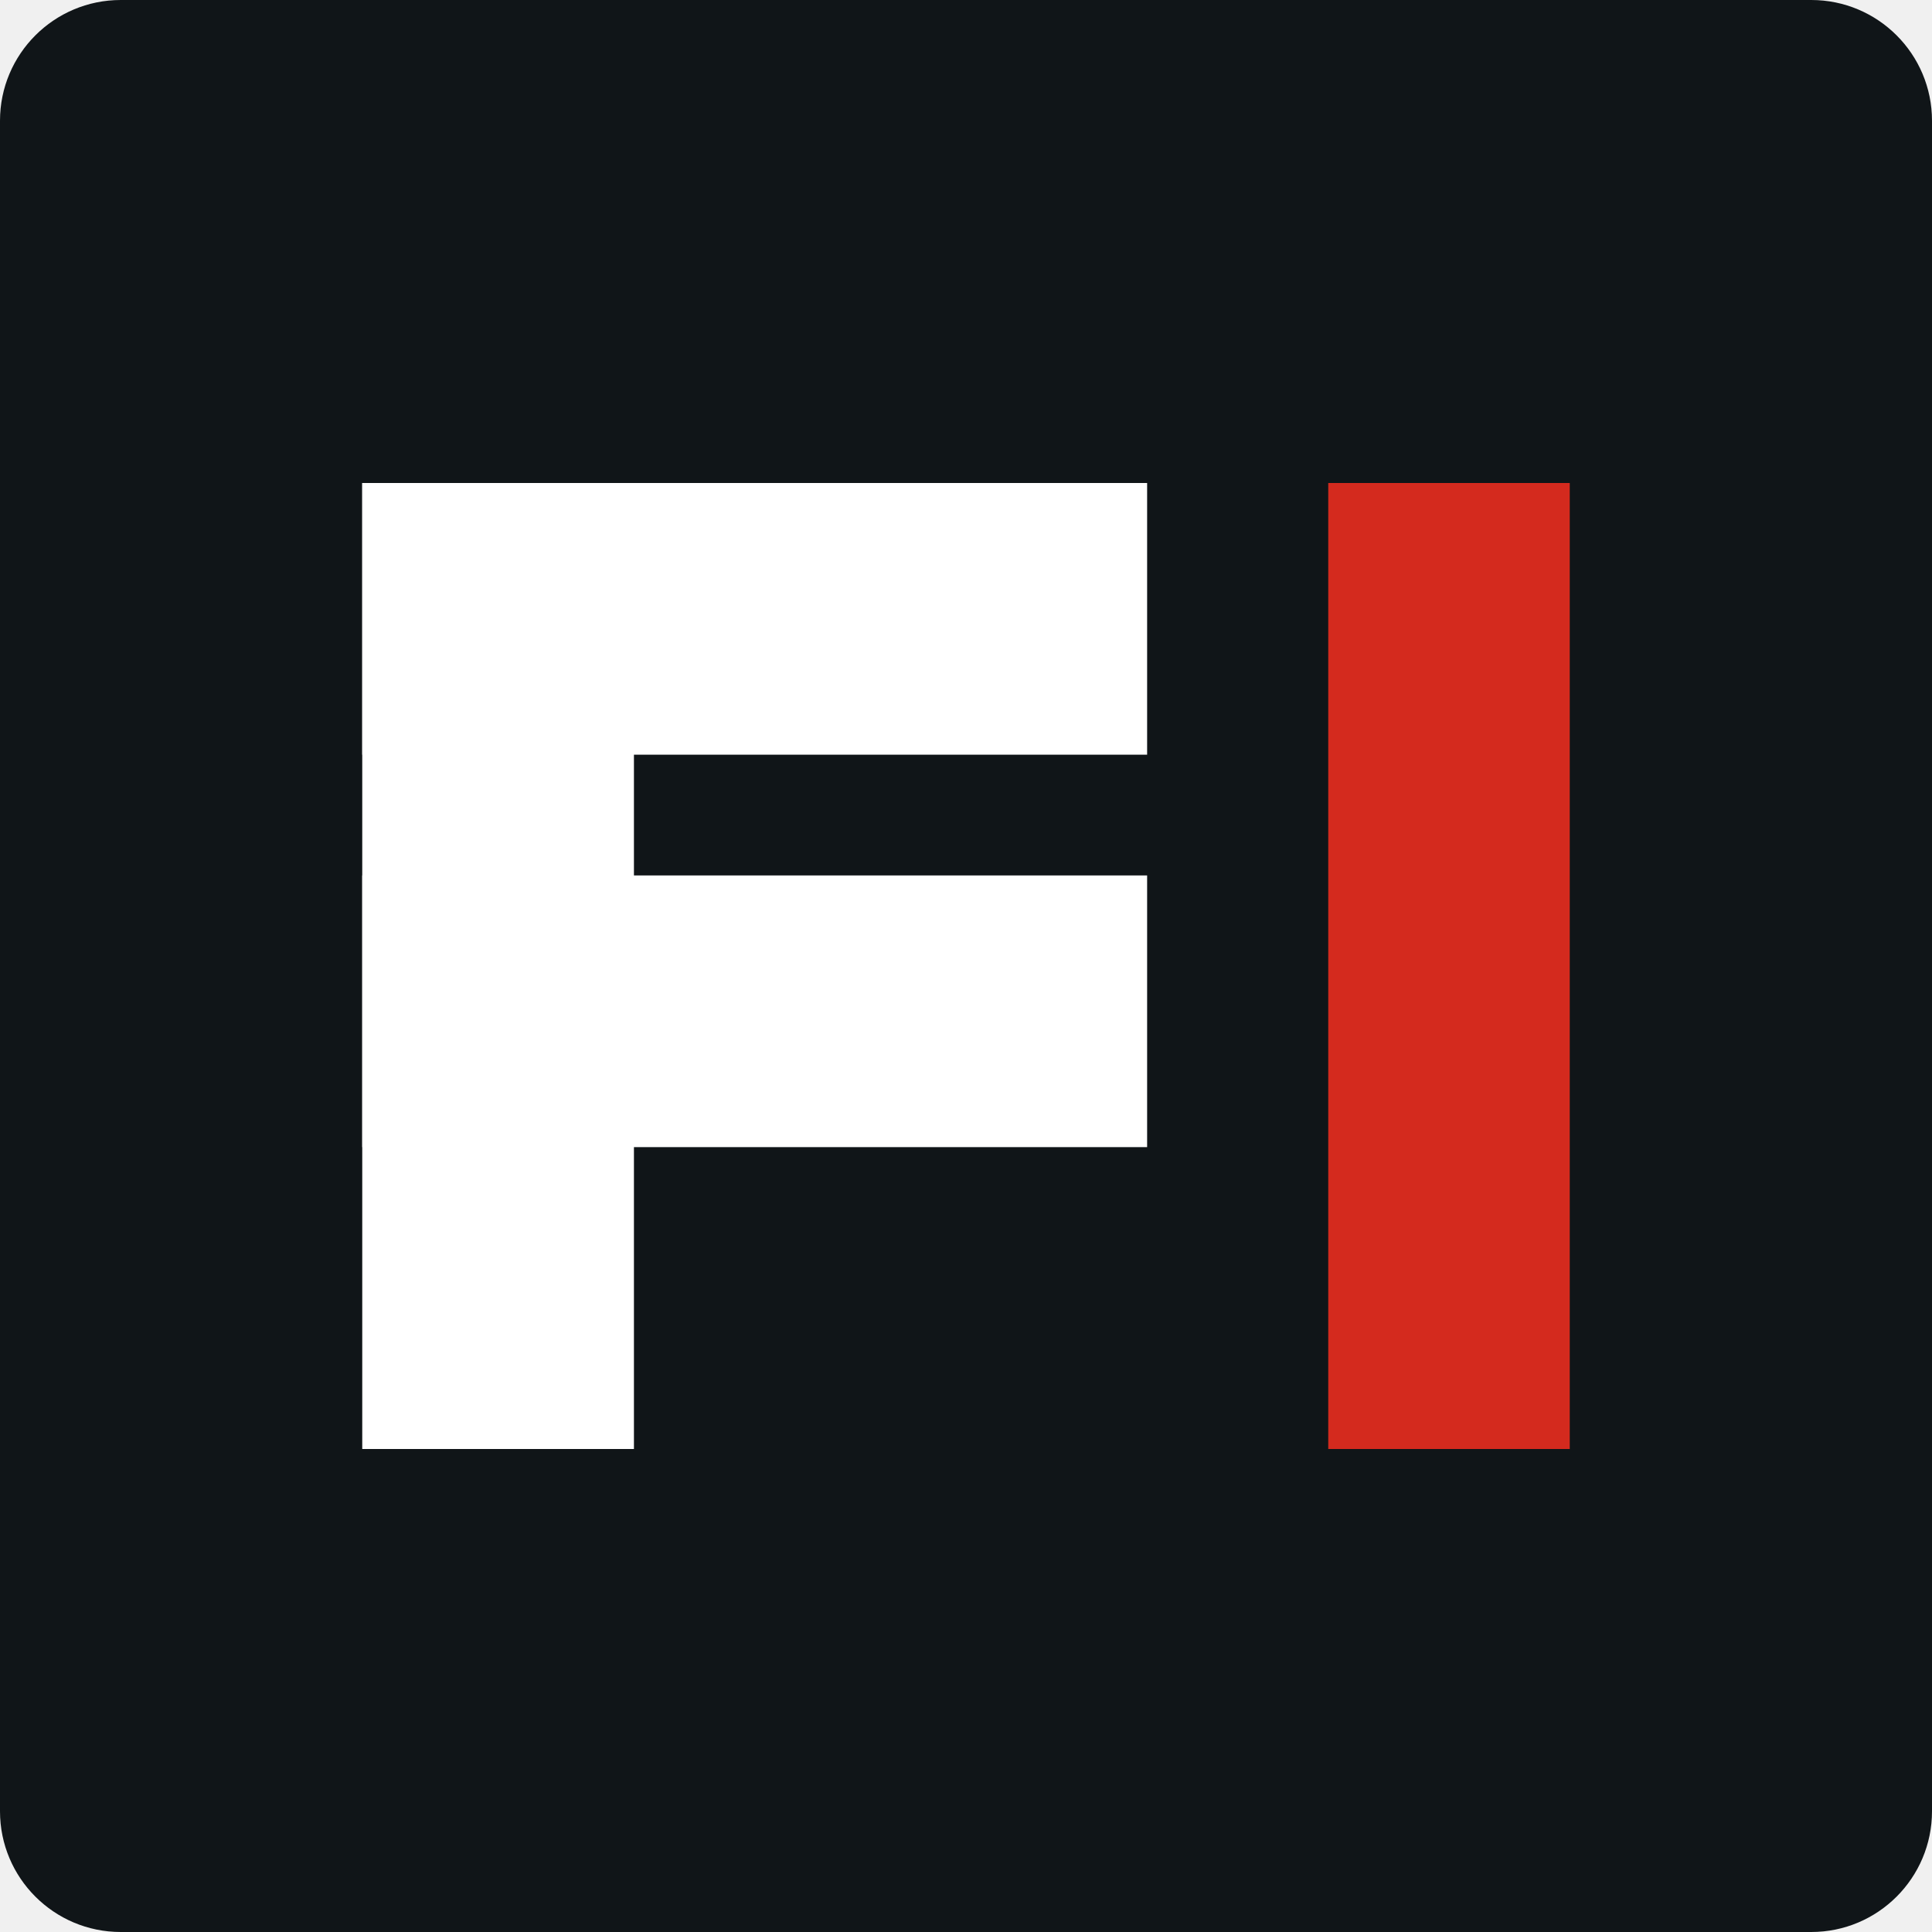
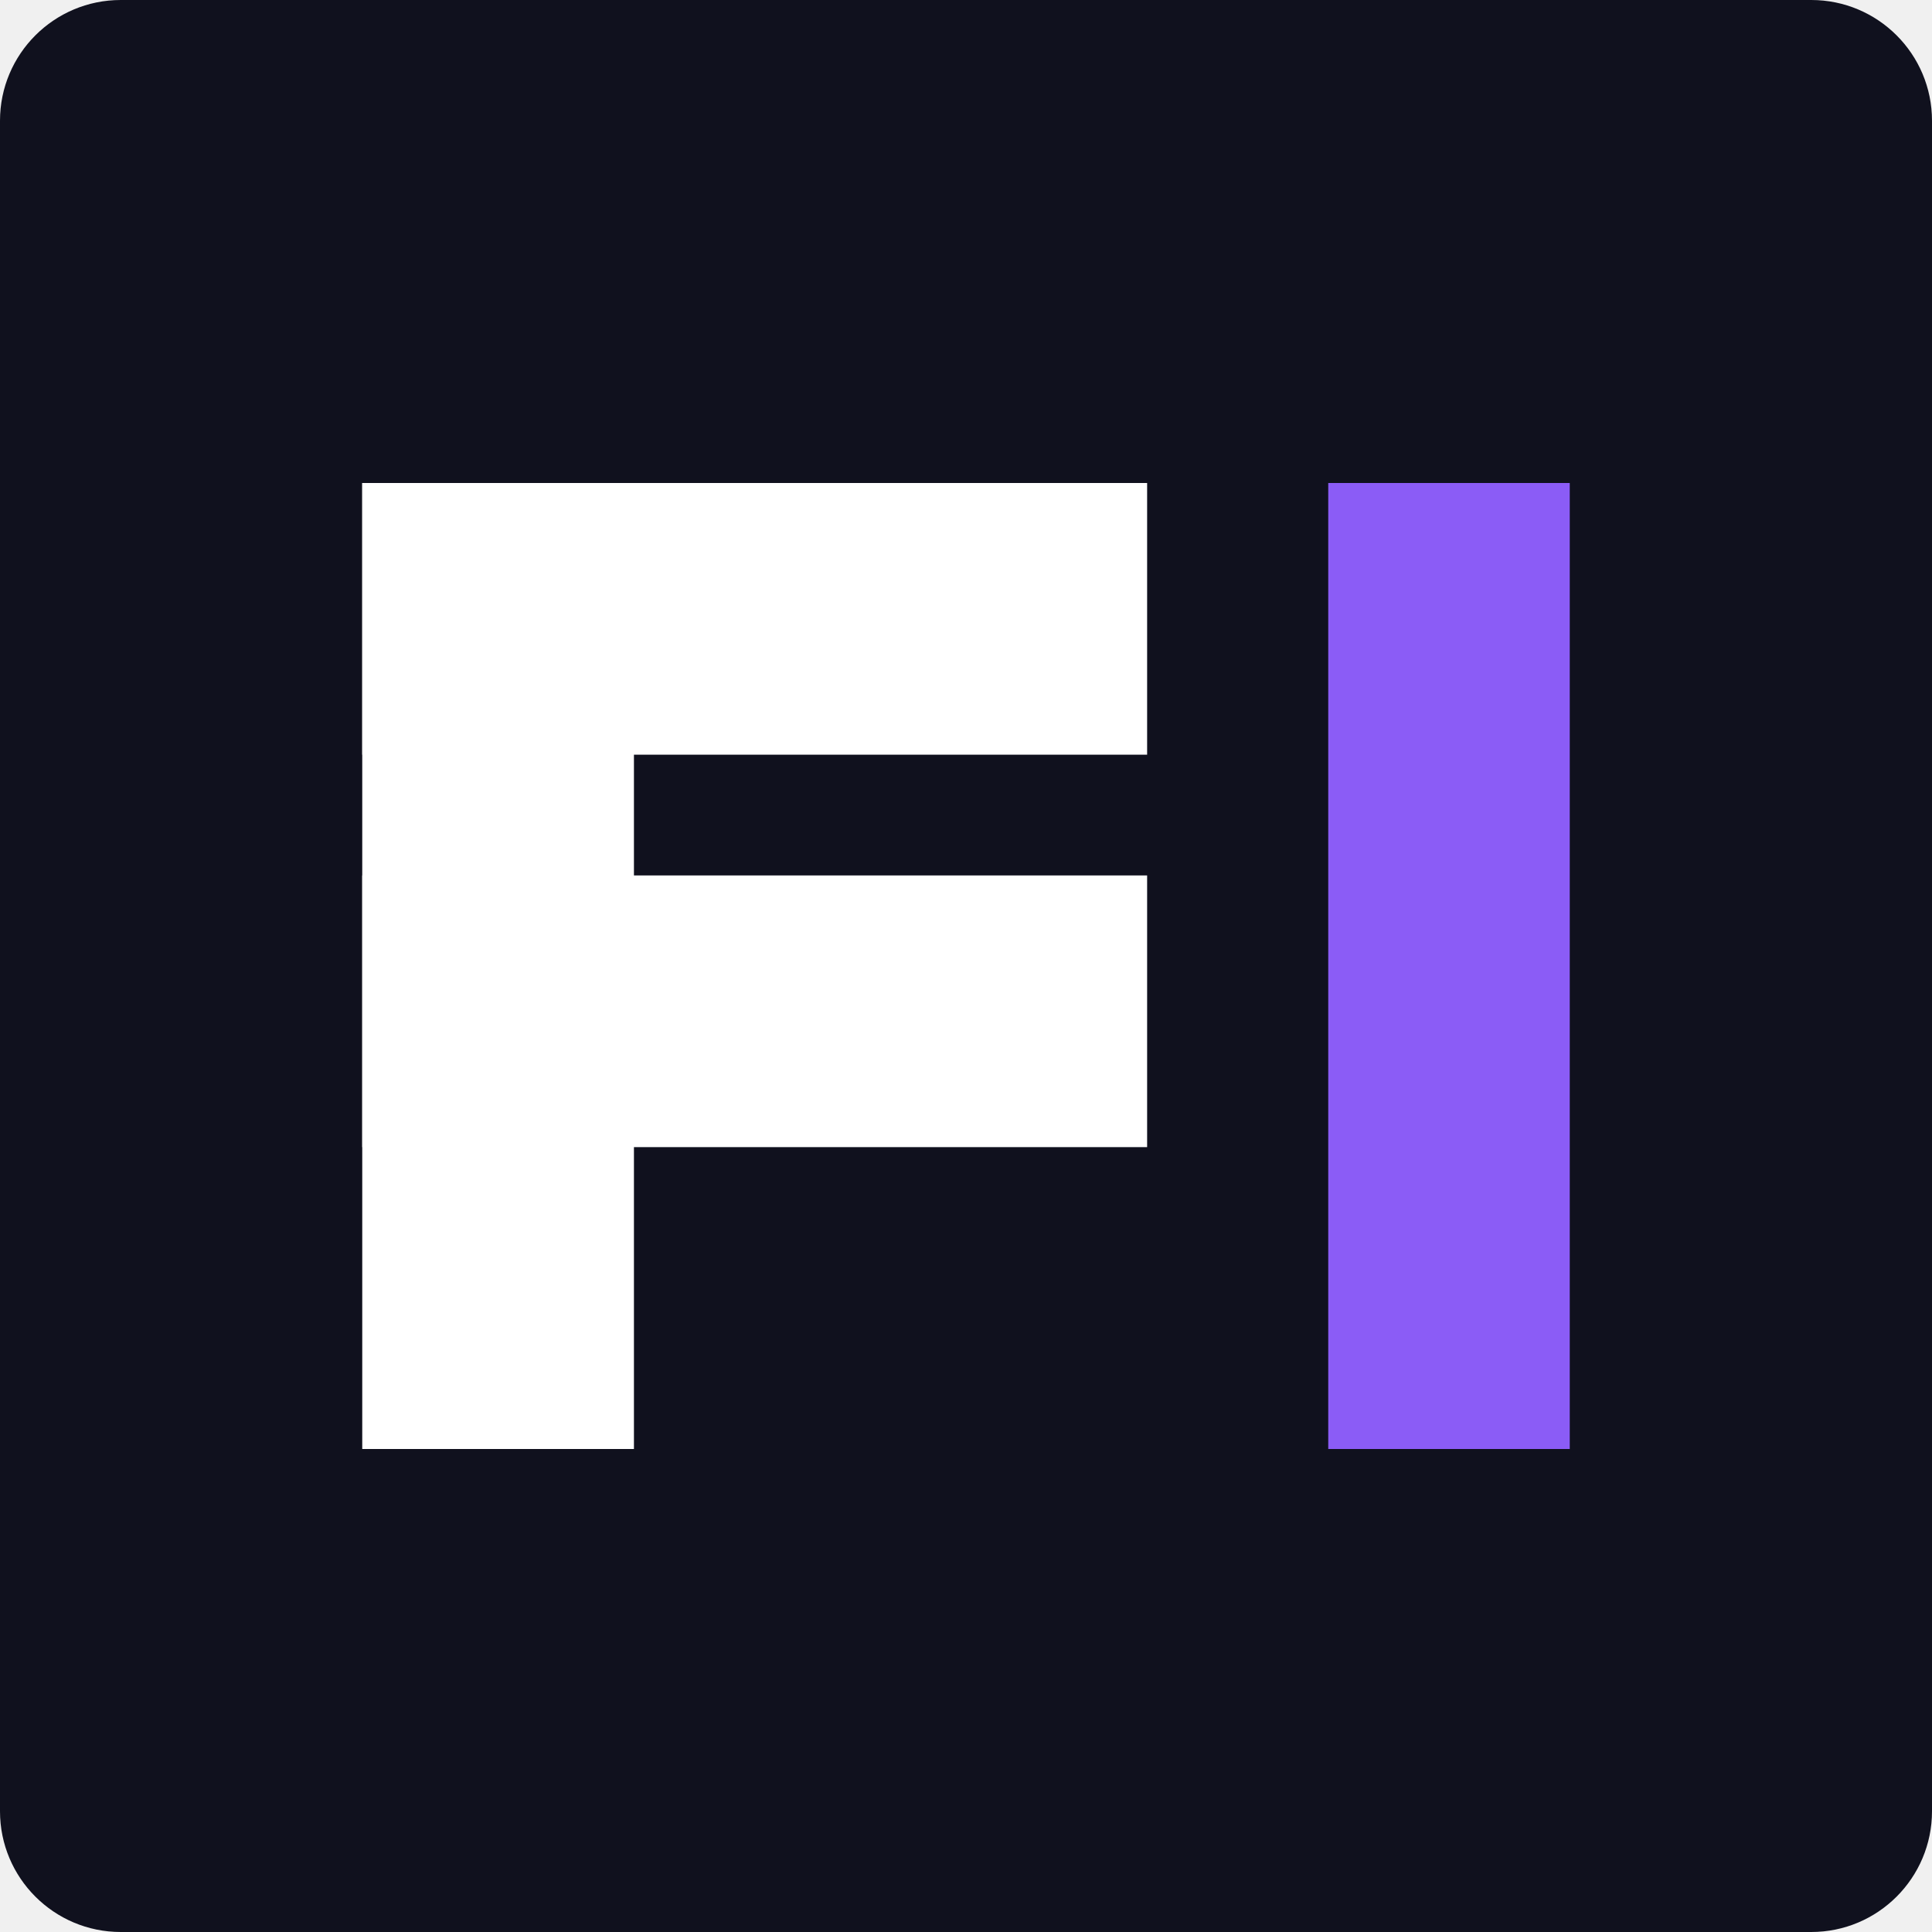
<svg xmlns="http://www.w3.org/2000/svg" viewBox="0 0 32 32" width="32" height="32" role="img" aria-label="PTE Prep">
-   <rect width="32" height="32" rx="2" fill="#101518" />
+   <rect width="32" height="32" rx="2" fill="#10111e" />
  <rect x="6" y="8" width="4.5" height="16" fill="#ffffff" />
  <rect x="6" y="8" width="13" height="4.5" fill="#ffffff" />
  <rect x="6" y="14.5" width="13" height="4.5" fill="#ffffff" />
-   <rect x="22" y="8" width="4" height="16" fill="#d42a1e" />
+   <rect x="22" y="8" width="4" height="16" fill="#8b5cf6" />
</svg>
